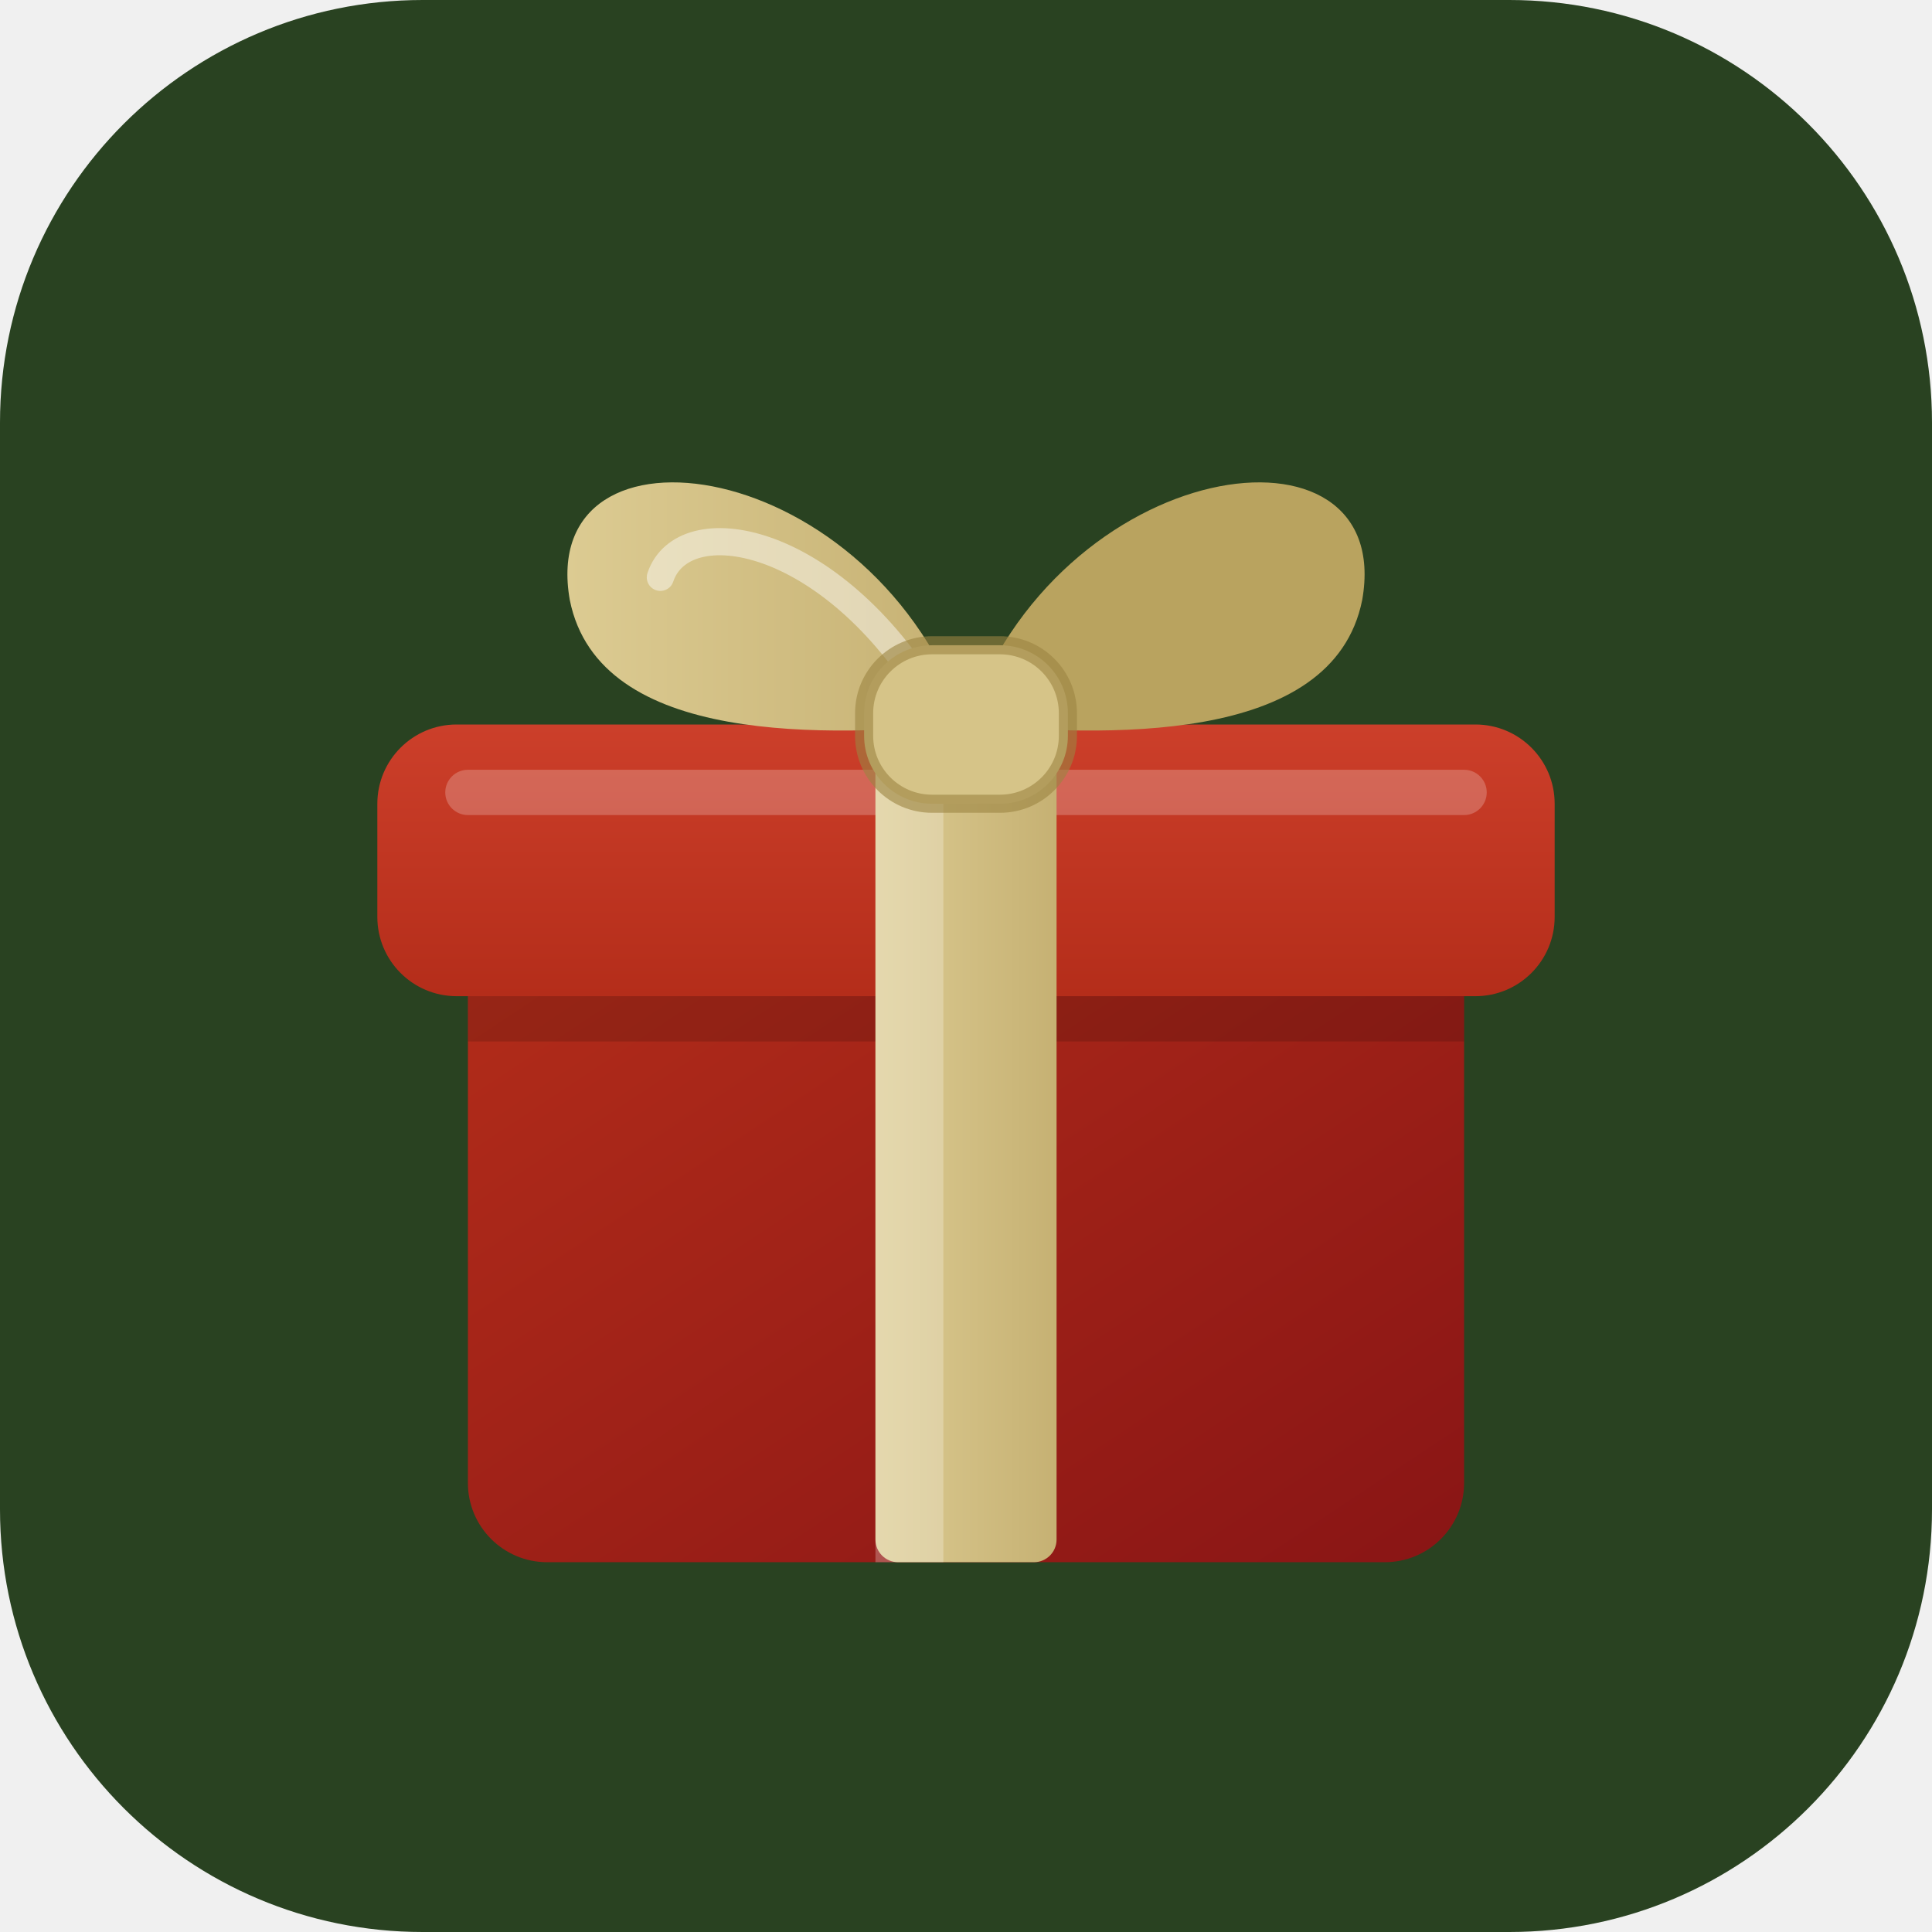
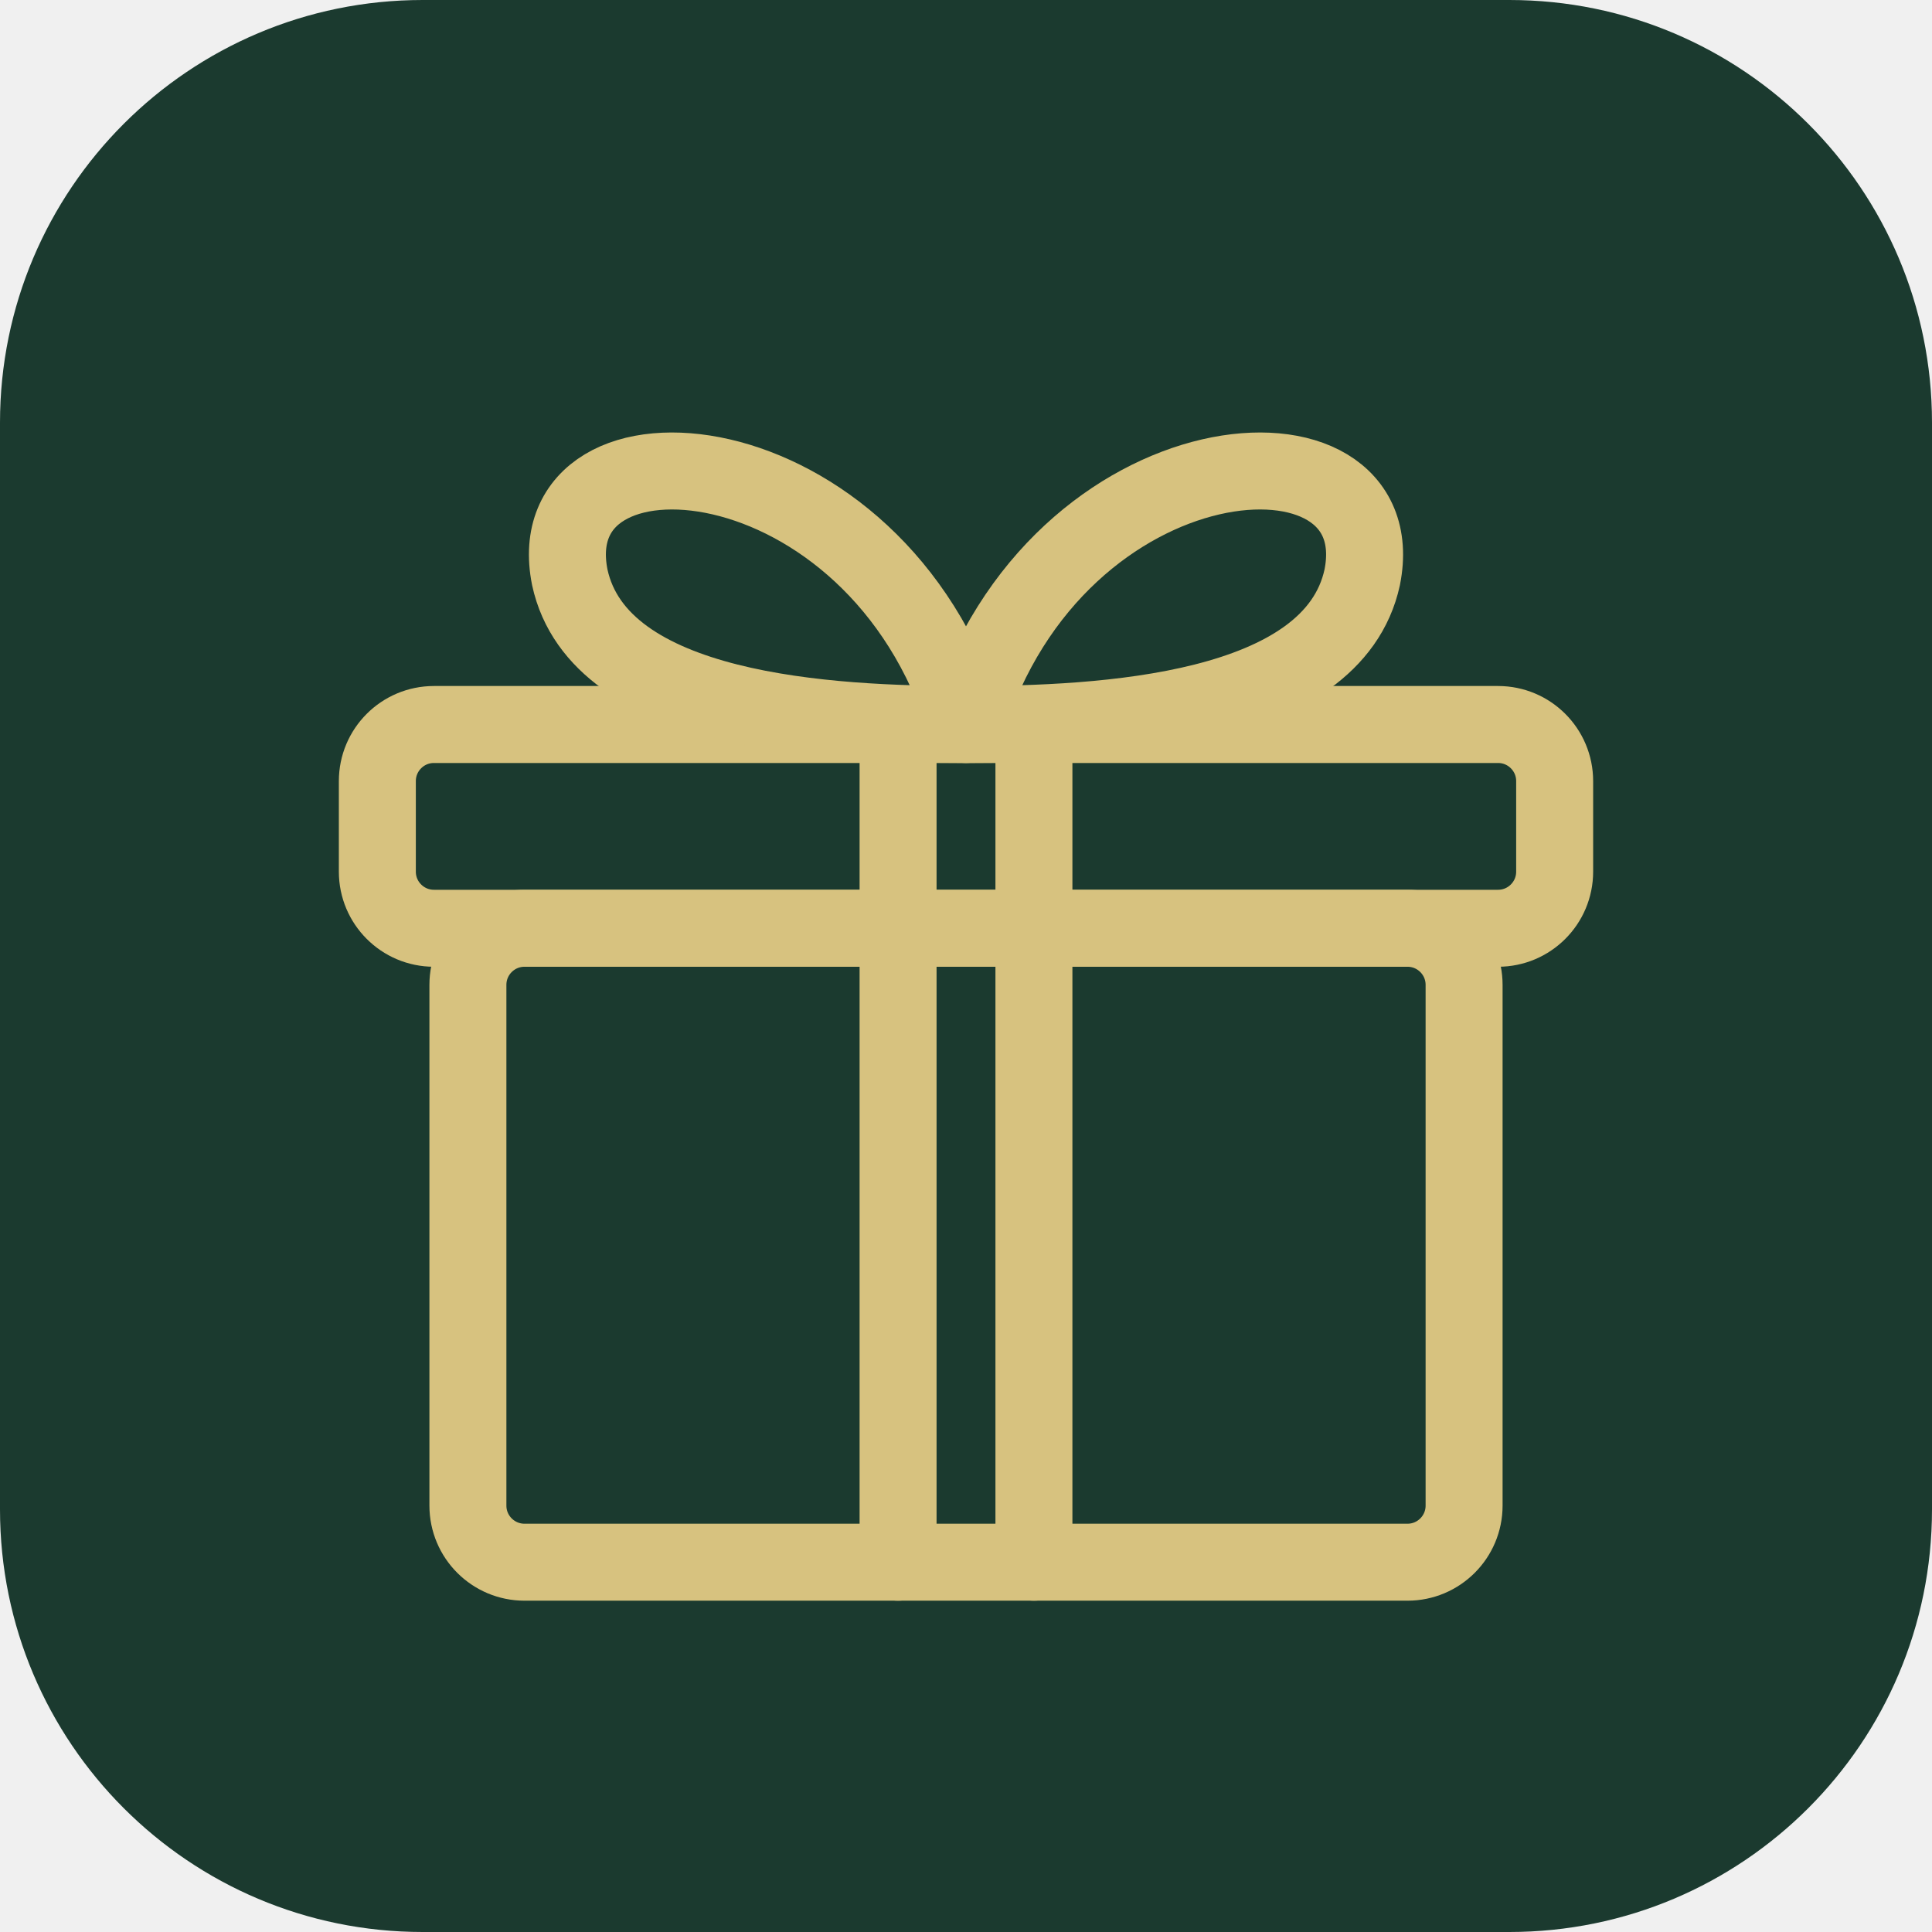
<svg xmlns="http://www.w3.org/2000/svg" viewBox="0 0 64 64" width="512" height="512" role="img" aria-label="Bunutan">
-   <rect width="64" height="64" rx="14" fill="#294221" />
-   <defs>
-     <linearGradient id="gb" x1="0" y1="0" x2="1" y2="1">
-       <stop offset="0" stop-color="#B42D1A" />
-       <stop offset="1" stop-color="#891515" />
-     </linearGradient>
-     <linearGradient id="gl" x1="0" y1="0" x2="0" y2="1">
-       <stop offset="0" stop-color="#cc3f2a" />
-       <stop offset="1" stop-color="#B42D1A" />
-     </linearGradient>
-     <linearGradient id="gr" x1="0" y1="0" x2="1" y2="0">
-       <stop offset="0" stop-color="#dccb92" />
-       <stop offset="1" stop-color="#C6B173" />
-     </linearGradient>
-   </defs>
+   <rect width="64" height="64" rx="14" fill="#1b3a2f" />
  <g transform="translate(8 9) scale(.75)">
-     <rect x="10" y="28" width="44" height="29" rx="3.5" fill="url(#gb)" />
-     <rect x="10" y="31" width="44" height="3" fill="#000" opacity=".15" />
-     <rect x="6" y="20" width="52" height="12" rx="3.5" fill="url(#gl)" />
-     <rect x="9" y="22" width="46" height="2" rx="1" fill="#fff" opacity=".22" />
-     <rect x="28" y="20" width="8" height="37" rx="1" fill="url(#gr)" />
-     <rect x="28" y="20" width="3" height="37" fill="#fff" opacity=".25" />
-     <path d="M32 20C28 8 13 6 14.5 14.5 15.8 21 26 20.5 32 20z" fill="url(#gr)" />
-     <path d="M32 20C36 8 51 6 49.5 14.5 48.2 21 38 20.5 32 20z" fill="#b9a35f" />
-     <path d="M30.5 19C26 11.5 19.5 10.5 18.5 13.5" fill="none" stroke="#fff" stroke-width="1.2" stroke-linecap="round" opacity=".45" />
-     <rect x="27.5" y="16.5" width="9" height="7" rx="3" fill="#d6c488" stroke="#9c8442" stroke-width=".8" stroke-opacity=".6" />
+     <g fill="none" stroke="#d7c27f" stroke-width="3.4" stroke-linecap="round" stroke-linejoin="round">
+       <rect x="10" y="29" width="44" height="28" rx="2.5" />
+       <rect x="6" y="20" width="52" height="9" rx="2.5" />
+       <path d="M29 20V57M35 20V57" />
+       <path d="M32 20C28 7 13 6 14.5 13.5 15.8 19.5 26 20 32 20z" />
+       <path d="M32 20C36 7 51 6 49.5 13.5 48.2 19.5 38 20 32 20z" />
+     </g>
  </g>
</svg>
